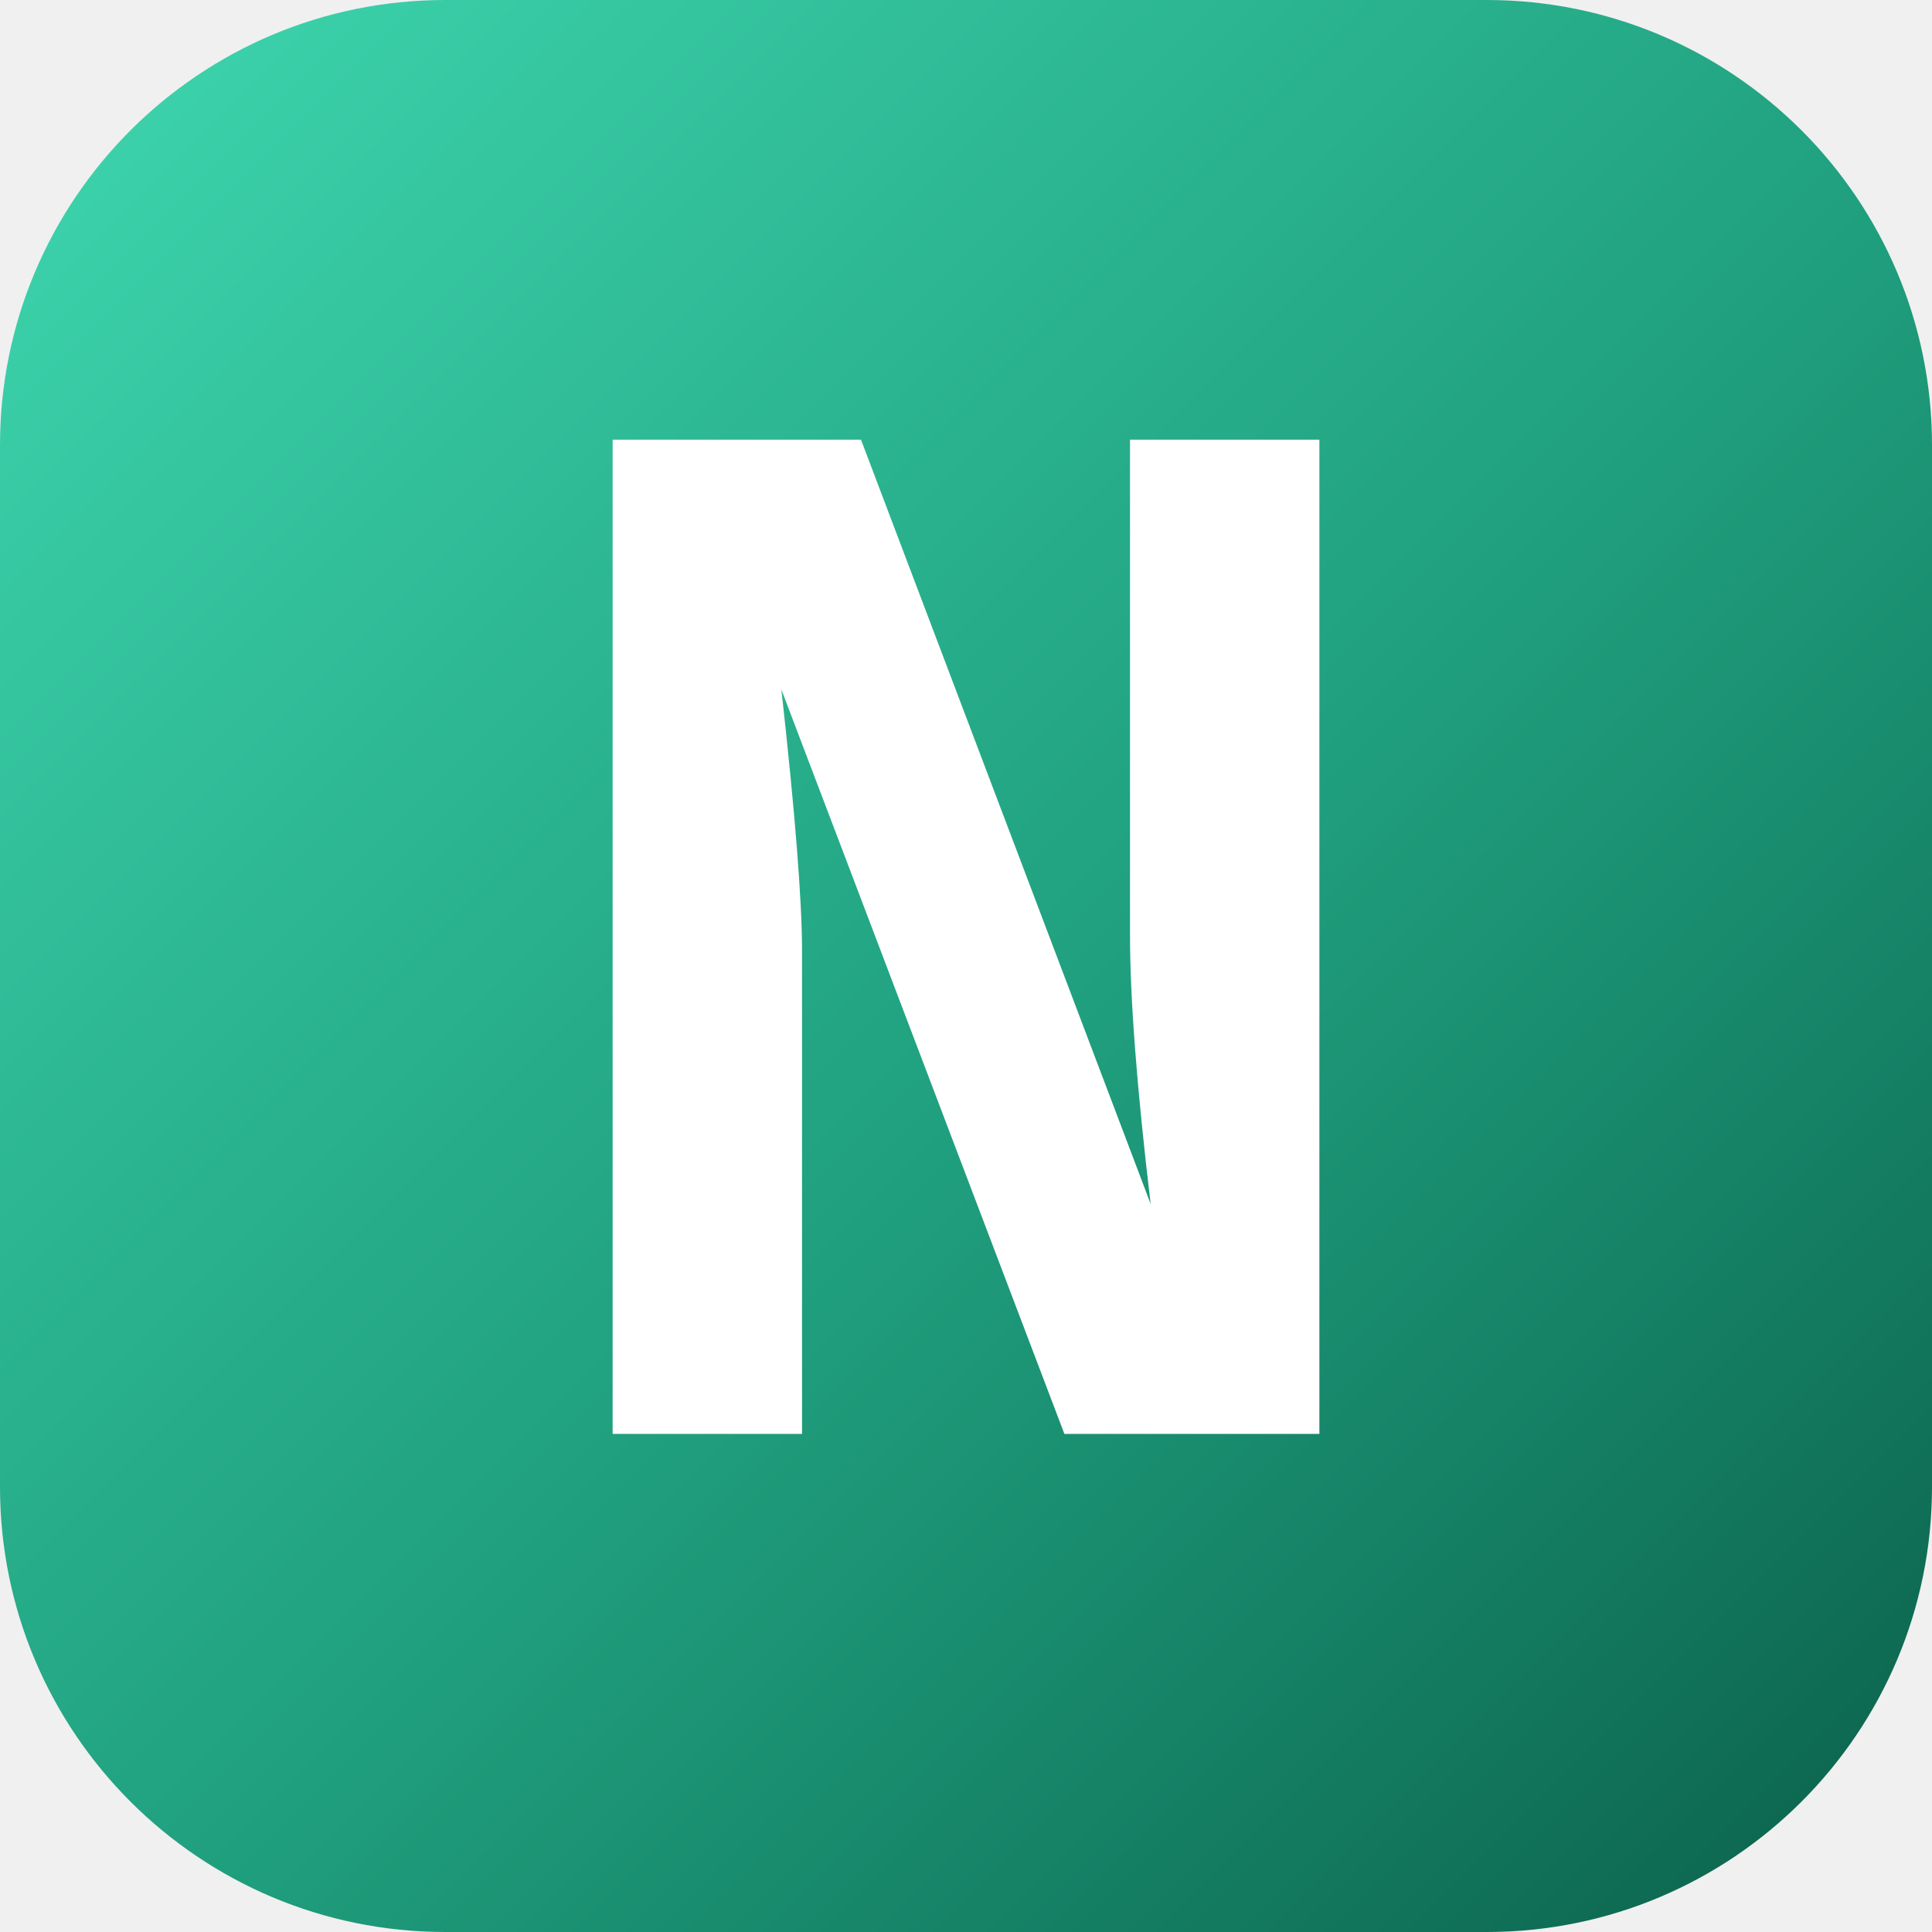
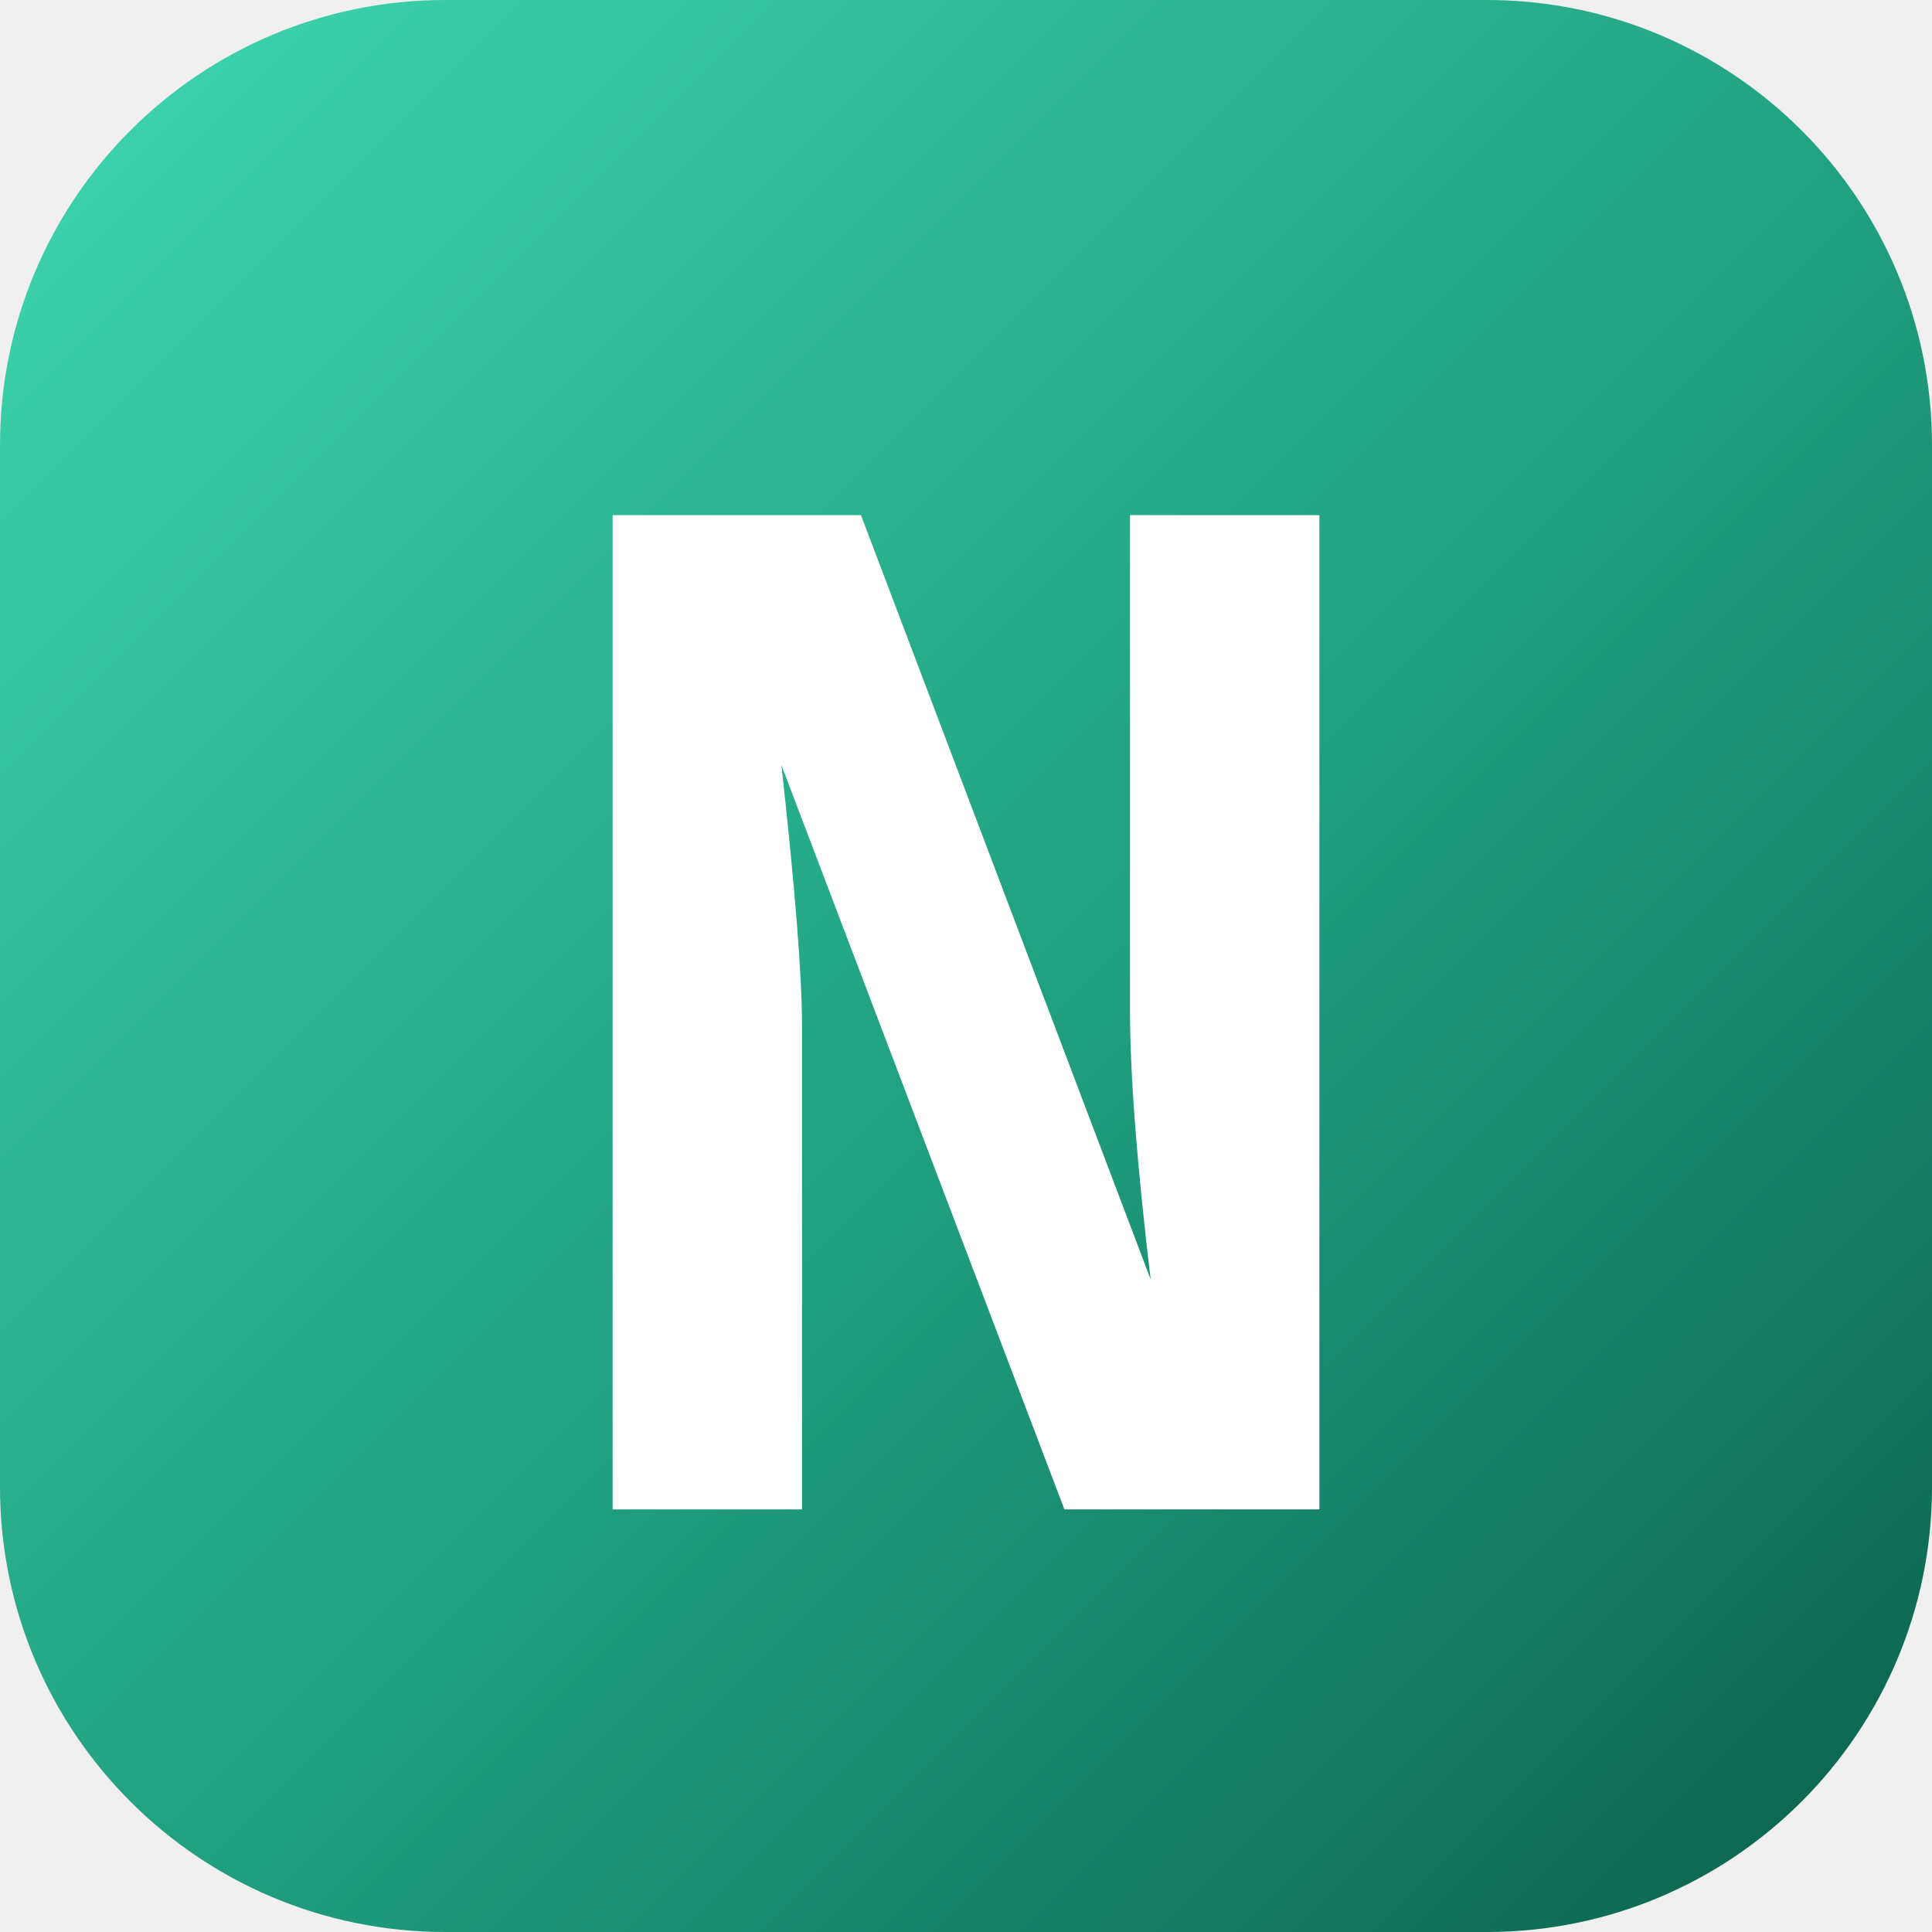
- <svg xmlns="http://www.w3.org/2000/svg" viewBox="0 0 512 512" width="512" height="512">
+ <svg xmlns="http://www.w3.org/2000/svg" viewBox="0 0 512 512" width="512" height="512" role="img" aria-label="Nexus Vault">
  <defs>
    <linearGradient id="bg512" x1="0" y1="0" x2="1" y2="1">
      <stop offset="0" stop-color="#3fd8b0" />
      <stop offset=".55" stop-color="#1f9e7d" />
      <stop offset="1" stop-color="#0a5f4a" />
    </linearGradient>
  </defs>
  <rect width="512" height="512" rx="118" fill="url(#bg512)" />
-   <text x="256" y="380" text-anchor="middle" font-family="'SF Mono','SFMono-Regular','JetBrains Mono','Menlo','Consolas','Liberation Mono',monospace" font-size="400" font-weight="700" fill="#ffffff">N</text>
+   <text x="256" y="400" text-anchor="middle" font-family="'SF Mono','SFMono-Regular','JetBrains Mono','Menlo','Consolas','Liberation Mono',monospace" font-size="400" font-weight="700" fill="#ffffff">N</text>
</svg>
